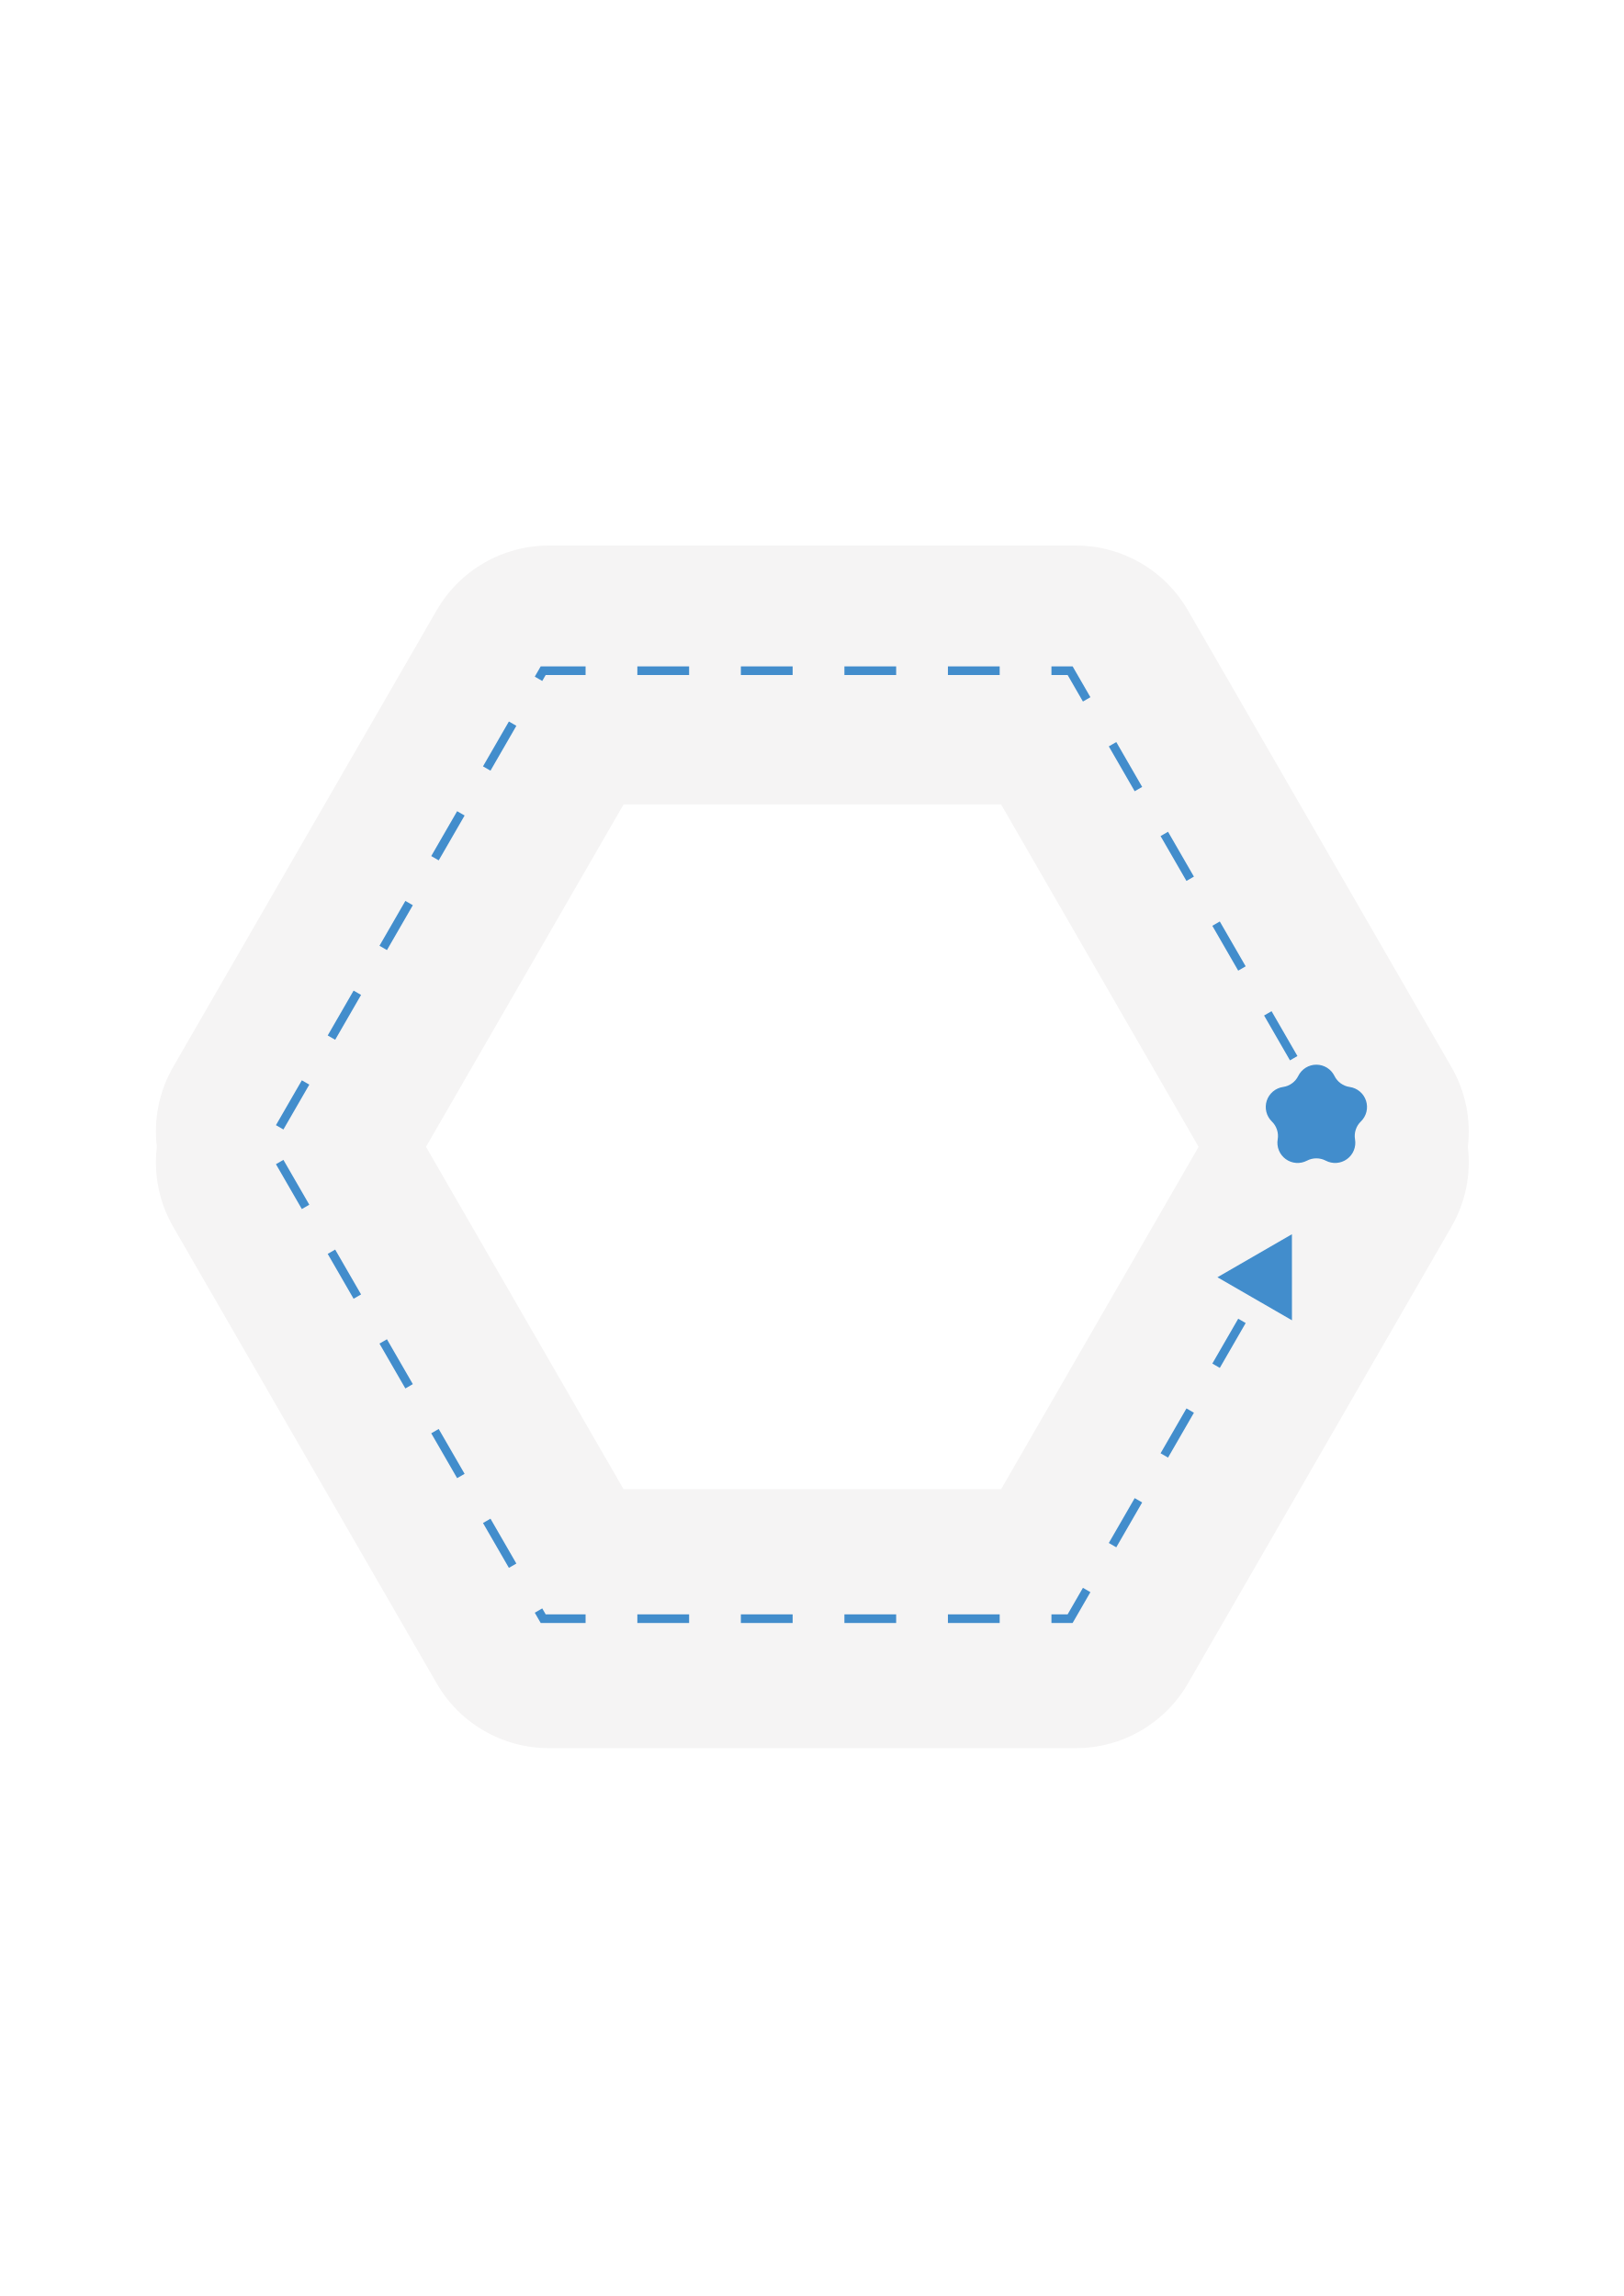
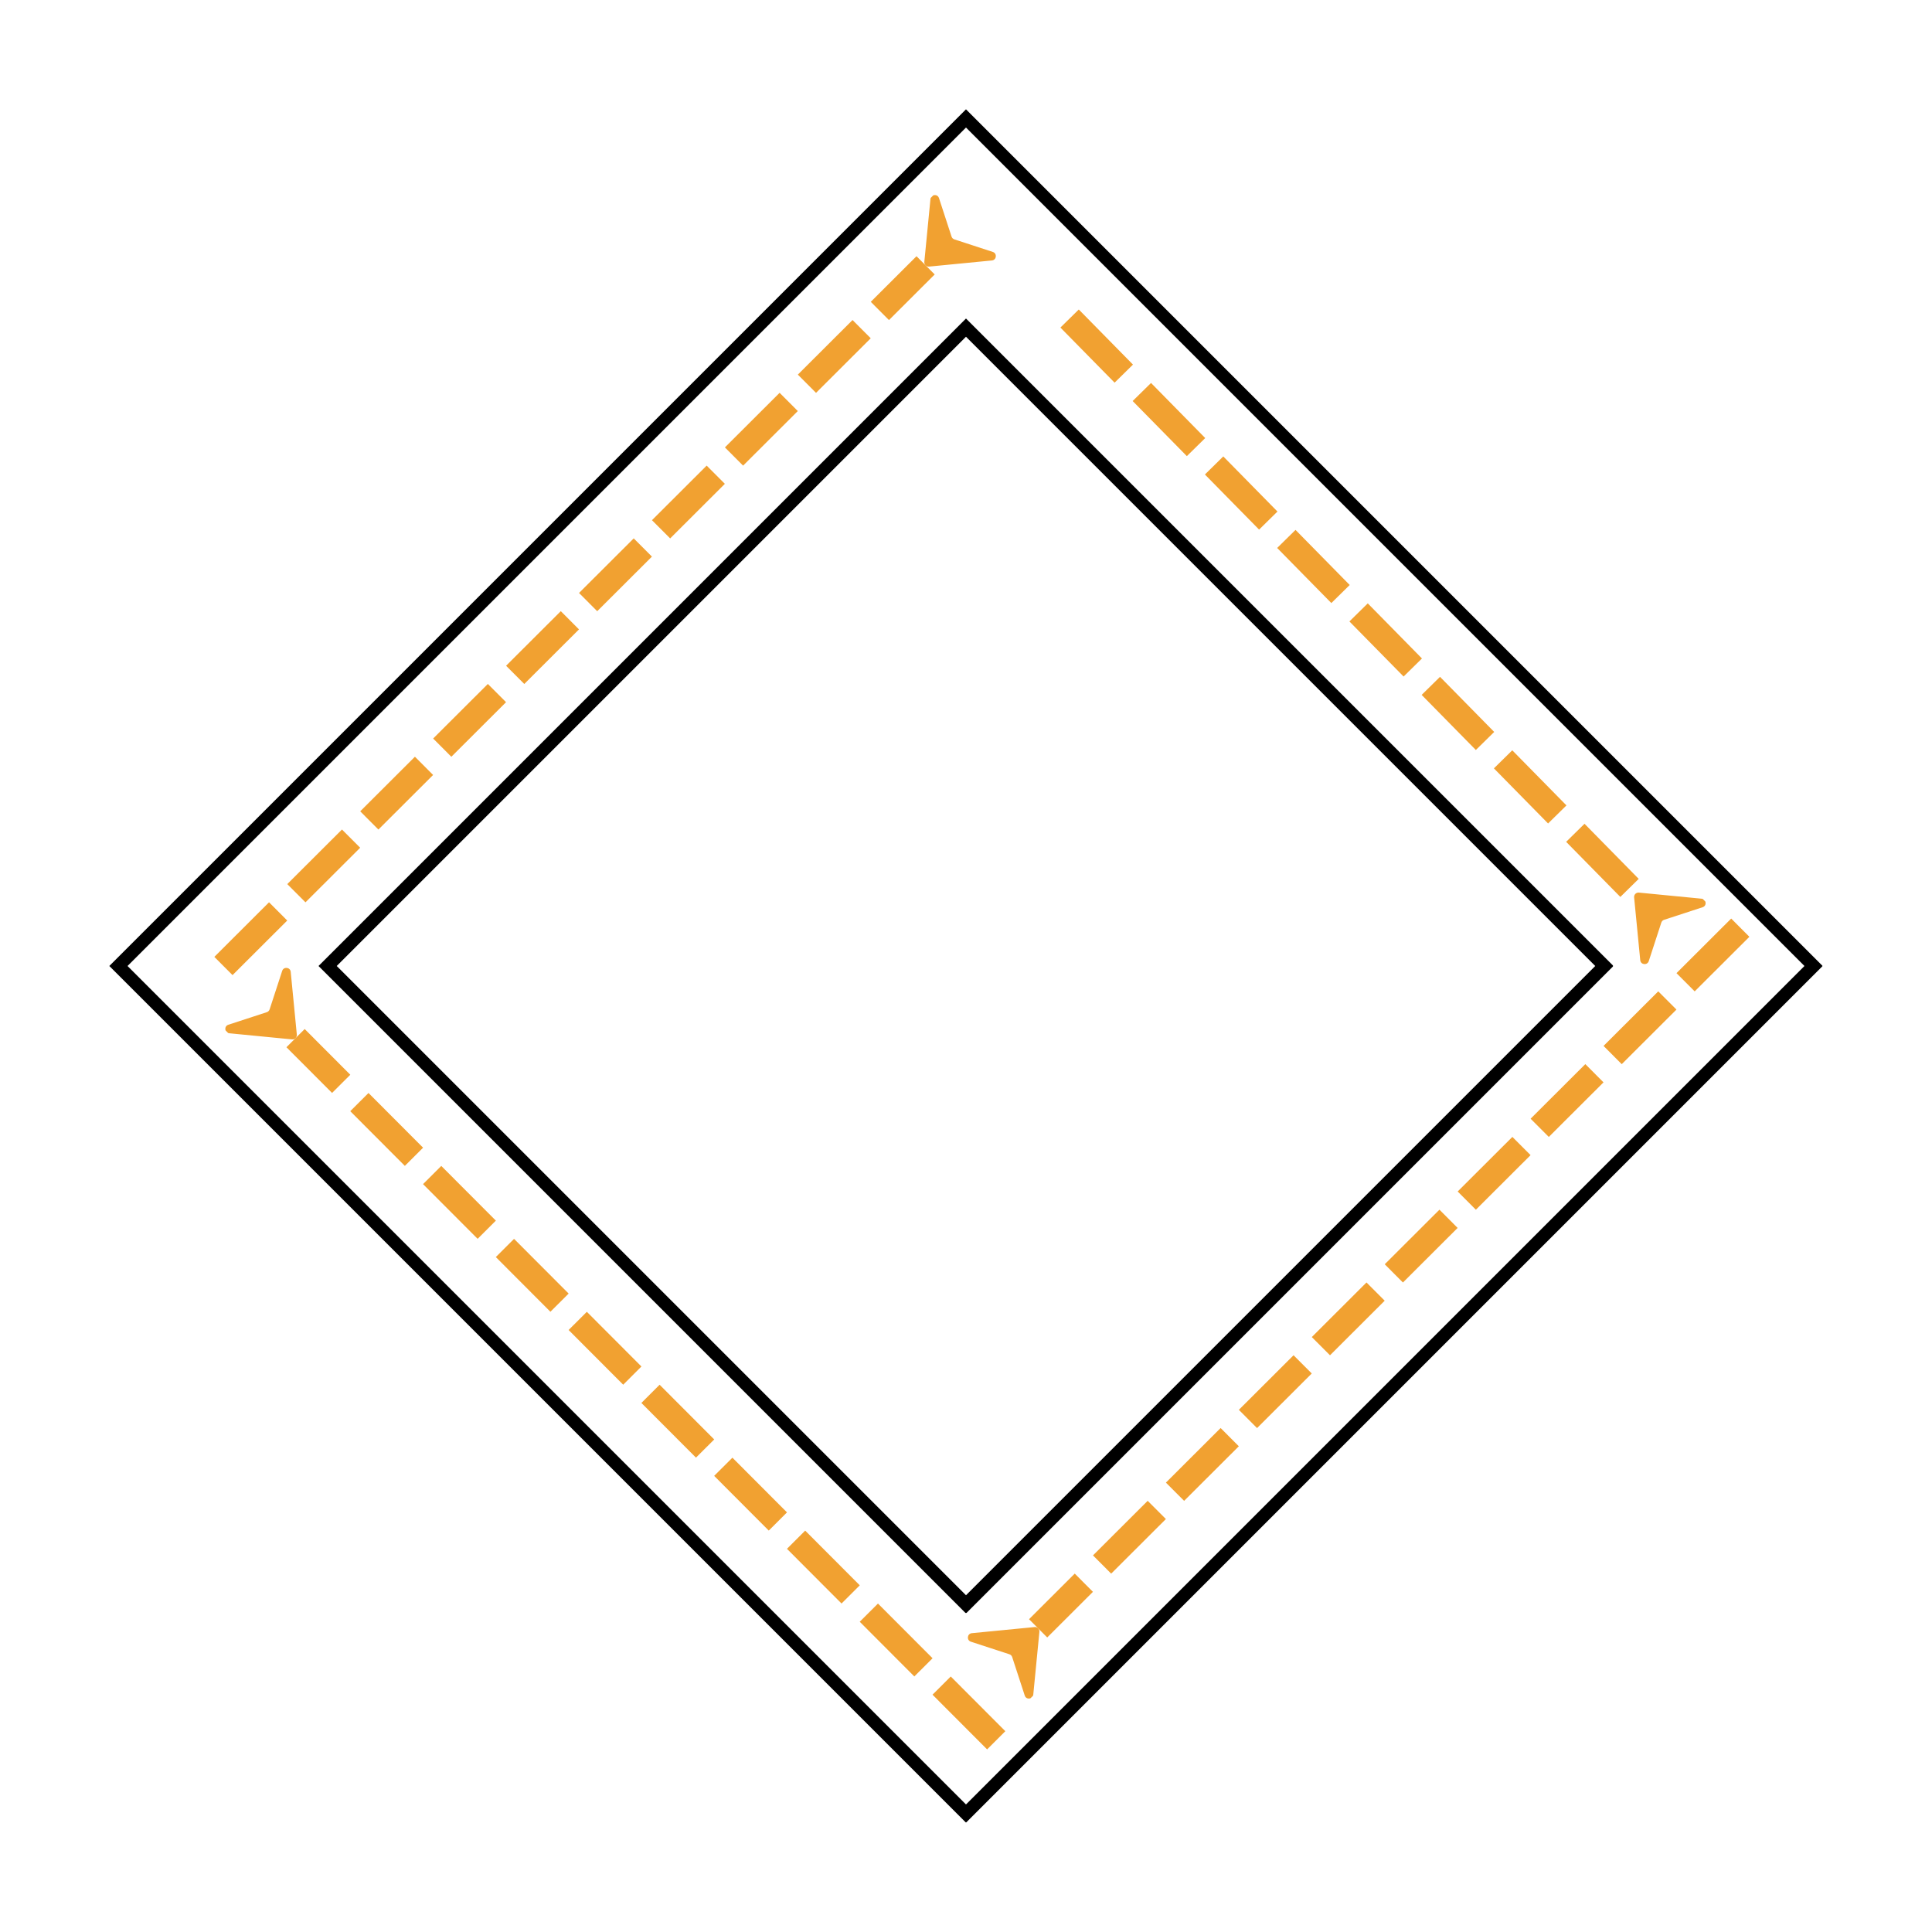
- <svg xmlns="http://www.w3.org/2000/svg" width="794" zoomAndPan="magnify" viewBox="0 0 594.96 842.25" height="1123" preserveAspectRatio="xMidYMid meet" version="1.0">
+ <svg xmlns="http://www.w3.org/2000/svg" width="1200" zoomAndPan="magnify" viewBox="0 0 900 900" height="1200" preserveAspectRatio="xMidYMid meet" version="1.0">
  <defs>
-     <clipPath id="2d3fb067ba">
-       <path d="M 56 200.066 L 539 200.066 L 539 641.426 L 56 641.426 Z M 56 200.066 " clip-rule="nonzero" />
+     <clipPath id="228ad4a2ca">
+       <path d="M 50.926 50.926 L 848.926 50.926 L 848.926 848.926 L 50.926 848.926 Z M 50.926 50.926 " clip-rule="nonzero" />
+     </clipPath>
+     <clipPath id="28a4e46dec">
+       <path d="M 449.996 50.926 L 849.066 449.996 L 449.996 849.066 L 50.926 449.996 Z M 449.996 50.926 " clip-rule="nonzero" />
+     </clipPath>
+     <clipPath id="c4bc1094b9">
+       <path d="M 148.379 148.379 L 751.379 148.379 L 751.379 751.379 L 148.379 751.379 Z M 148.379 148.379 " clip-rule="nonzero" />
+     </clipPath>
+     <clipPath id="19057eda1d">
+       <path d="M 449.996 148.379 L 751.613 449.996 L 449.996 751.613 L 148.379 449.996 Z M 449.996 148.379 " clip-rule="nonzero" />
+     </clipPath>
+     <clipPath id="b51e7e17e3">
+       <path d="M 430 90 L 464 90 L 464 125 L 430 125 Z M 430 90 " clip-rule="nonzero" />
+     </clipPath>
+     <clipPath id="f1288e33d5">
+       <path d="M 464.777 119.309 L 445.684 138.402 L 416.516 109.234 L 435.609 90.141 Z M 464.777 119.309 " clip-rule="nonzero" />
+     </clipPath>
+     <clipPath id="67a19fc4b3">
+       <path d="M 464.777 119.309 L 445.684 138.402 L 416.516 109.234 L 435.609 90.141 Z M 464.777 119.309 " clip-rule="nonzero" />
+     </clipPath>
+     <clipPath id="3cf731e444">
+       <path d="M 464.773 119.305 L 445.828 138.25 L 416.527 108.949 L 435.473 90.004 Z M 464.773 119.305 " clip-rule="nonzero" />
+     </clipPath>
+     <clipPath id="03455d92d9">
+       <path d="M 104 450 L 139 450 L 139 485 L 104 485 Z M 104 450 " clip-rule="nonzero" />
+     </clipPath>
+     <clipPath id="e6058c7b30">
+       <path d="M 133.395 450 L 152.488 469.094 L 123.32 498.262 L 104.227 479.168 Z M 133.395 450 " clip-rule="nonzero" />
+     </clipPath>
+     <clipPath id="d926846292">
+       <path d="M 133.395 450 L 152.488 469.094 L 123.32 498.262 L 104.227 479.168 Z M 133.395 450 " clip-rule="nonzero" />
+     </clipPath>
+     <clipPath id="82ff394b78">
+       <path d="M 133.391 450.004 L 152.336 468.949 L 123.035 498.25 L 104.09 479.305 Z M 133.391 450.004 " clip-rule="nonzero" />
+     </clipPath>
+     <clipPath id="935415c517">
+       <path d="M 450 757 L 485 757 L 485 792 L 450 792 Z M 450 757 " clip-rule="nonzero" />
+     </clipPath>
+     <clipPath id="5eee0efea8">
+       <path d="M 450.004 762.824 L 469.094 743.734 L 498.262 772.902 L 479.172 791.992 Z M 450.004 762.824 " clip-rule="nonzero" />
+     </clipPath>
+     <clipPath id="db86c46e41">
+       <path d="M 450.004 762.824 L 469.094 743.734 L 498.262 772.902 L 479.172 791.992 Z M 450.004 762.824 " clip-rule="nonzero" />
+     </clipPath>
+     <clipPath id="c1d33ce379">
+       <path d="M 450.008 762.828 L 468.953 743.887 L 498.254 773.184 L 479.309 792.129 Z M 450.008 762.828 " clip-rule="nonzero" />
+     </clipPath>
+     <clipPath id="707be627ee">
+       <path d="M 761 415 L 795 415 L 795 450 L 761 450 Z M 761 415 " clip-rule="nonzero" />
+     </clipPath>
+     <clipPath id="ab15c21f06">
+       <path d="M 766.113 449.992 L 747.02 430.898 L 776.188 401.73 L 795.281 420.824 Z M 766.113 449.992 " clip-rule="nonzero" />
+     </clipPath>
+     <clipPath id="dbab1fb422">
+       <path d="M 766.113 449.992 L 747.02 430.898 L 776.188 401.73 L 795.281 420.824 Z M 766.113 449.992 " clip-rule="nonzero" />
+     </clipPath>
+     <clipPath id="be9ae77e5c">
+       <path d="M 766.117 449.984 L 747.172 431.043 L 776.473 401.742 L 795.418 420.688 Z M 766.117 449.984 " clip-rule="nonzero" />
    </clipPath>
  </defs>
-   <g clip-path="url(#2d3fb067ba)">
-     <path fill="#f5f4f4" d="M 532.043 391.375 L 435.414 223.867 C 434.375 222.07 433.223 220.348 431.961 218.699 C 430.699 217.051 429.332 215.496 427.863 214.027 C 426.398 212.559 424.84 211.191 423.191 209.93 C 421.547 208.664 419.824 207.516 418.027 206.477 C 416.23 205.438 414.371 204.523 412.453 203.727 C 410.535 202.934 408.574 202.27 406.57 201.734 C 404.566 201.195 402.535 200.793 400.477 200.523 C 398.422 200.254 396.355 200.117 394.277 200.121 L 201.031 200.121 C 198.953 200.117 196.887 200.254 194.832 200.523 C 192.773 200.793 190.742 201.195 188.738 201.734 C 186.734 202.27 184.773 202.934 182.855 203.727 C 180.938 204.523 179.078 205.438 177.281 206.477 C 175.484 207.516 173.762 208.664 172.117 209.93 C 170.469 211.191 168.91 212.559 167.445 214.027 C 165.977 215.496 164.609 217.051 163.348 218.699 C 162.086 220.348 160.934 222.07 159.895 223.867 L 63.25 391.375 C 61.977 393.578 60.891 395.867 59.988 398.246 C 59.086 400.625 58.383 403.059 57.871 405.551 C 57.363 408.043 57.055 410.559 56.953 413.098 C 56.848 415.641 56.949 418.172 57.254 420.699 C 56.949 423.223 56.848 425.758 56.953 428.297 C 57.059 430.84 57.363 433.355 57.871 435.848 C 58.383 438.336 59.09 440.773 59.988 443.148 C 60.891 445.527 61.977 447.816 63.25 450.02 L 159.895 617.527 C 160.934 619.328 162.086 621.051 163.348 622.695 C 164.609 624.344 165.977 625.902 167.445 627.371 C 168.91 628.84 170.469 630.203 172.117 631.469 C 173.762 632.73 175.484 633.883 177.281 634.922 C 179.078 635.957 180.938 636.875 182.855 637.668 C 184.773 638.461 186.734 639.129 188.738 639.664 C 190.742 640.199 192.773 640.605 194.832 640.875 C 196.887 641.145 198.953 641.277 201.031 641.277 L 394.309 641.277 C 396.387 641.277 398.453 641.145 400.508 640.875 C 402.566 640.605 404.598 640.199 406.602 639.664 C 408.609 639.129 410.57 638.461 412.484 637.668 C 414.402 636.875 416.262 635.957 418.059 634.922 C 419.855 633.883 421.578 632.73 423.227 631.469 C 424.871 630.203 426.43 628.84 427.895 627.371 C 429.363 625.902 430.73 624.344 431.992 622.695 C 433.258 621.051 434.406 619.328 435.445 617.527 L 532.078 450.02 C 533.352 447.82 534.438 445.527 535.344 443.152 C 536.246 440.773 536.957 438.34 537.469 435.848 C 537.98 433.355 538.289 430.84 538.395 428.301 C 538.504 425.758 538.406 423.223 538.105 420.699 C 538.402 418.172 538.5 415.637 538.391 413.094 C 538.281 410.555 537.969 408.035 537.453 405.547 C 536.938 403.055 536.227 400.621 535.32 398.242 C 534.414 395.867 533.32 393.578 532.043 391.375 Z M 366.91 546.281 L 228.43 546.281 L 155.973 420.699 L 228.43 295.113 L 366.91 295.113 L 439.352 420.699 Z M 366.91 546.281 " fill-opacity="1" fill-rule="nonzero" />
+   <g clip-path="url(#228ad4a2ca)">
+     <g clip-path="url(#28a4e46dec)">
+       <path stroke-linecap="butt" transform="matrix(0.75, 0, 0, 0.75, 50.92403, 50.92431)" fill="none" stroke-linejoin="miter" d="M 532.096 0.002 L 1064.19 532.096 L 532.096 1064.19 L 0.002 532.096 Z M 532.096 0.002 " stroke="#000000" stroke-width="16" stroke-opacity="1" stroke-miterlimit="4" />
+     </g>
  </g>
-   <path fill="#428dcc" d="M 103.68 425.48 L 113.172 441.934 L 110.434 443.516 L 100.938 427.062 Z M 122.664 458.387 L 132.16 474.84 L 129.418 476.422 L 119.926 459.969 Z M 141.652 491.293 L 151.145 507.746 L 148.406 509.328 L 138.91 492.875 Z M 160.637 524.199 L 170.133 540.652 L 167.391 542.234 L 157.898 525.781 Z M 179.625 557.105 L 189.117 573.559 L 186.379 575.141 L 176.883 558.688 Z M 198.609 590.012 L 200.328 592.988 L 198.957 593.777 L 198.957 592.195 L 214.508 592.195 L 214.508 595.363 L 198.043 595.363 L 195.871 591.594 Z M 233.492 592.195 L 252.477 592.195 L 252.477 595.363 L 233.492 595.363 Z M 271.461 592.195 L 290.449 592.195 L 290.449 595.363 L 271.461 595.363 Z M 309.434 592.195 L 328.418 592.195 L 328.418 595.363 L 309.434 595.363 Z M 347.402 592.195 L 366.387 592.195 L 366.387 595.363 L 347.402 595.363 Z M 385.371 592.195 L 392.223 592.195 L 392.223 593.777 L 390.852 592.988 L 396.918 582.473 L 399.66 584.055 L 393.137 595.363 L 385.371 595.363 Z M 406.41 566.02 L 415.906 549.566 L 418.645 551.148 L 409.152 567.602 Z M 425.398 533.109 L 434.891 516.656 L 437.629 518.242 L 428.137 534.695 Z M 444.383 500.203 L 453.875 483.75 L 456.613 485.336 L 447.121 501.789 Z M 444.383 500.203 " fill-opacity="1" fill-rule="nonzero" />
-   <path fill="#428dcc" d="M 473.586 484.328 L 473.57 452.758 L 446.25 468.543 Z M 473.586 484.328 " fill-opacity="1" fill-rule="nonzero" />
-   <path fill="#428dcc" d="M 100.938 412.75 L 110.434 396.297 L 113.172 397.879 L 103.68 414.332 Z M 119.926 379.844 L 129.418 363.391 L 132.16 364.973 L 122.664 381.426 Z M 138.91 346.938 L 148.406 330.484 L 151.145 332.066 L 141.652 348.52 Z M 157.898 314.031 L 167.391 297.578 L 170.133 299.16 L 160.637 315.613 Z M 176.883 281.125 L 186.379 264.672 L 189.117 266.254 L 179.625 282.707 Z M 195.871 248.219 L 198.043 244.453 L 214.508 244.453 L 214.508 247.617 L 198.957 247.617 L 198.957 246.035 L 200.328 246.824 L 198.609 249.801 Z M 233.492 244.453 L 252.477 244.453 L 252.477 247.617 L 233.492 247.617 Z M 271.461 244.453 L 290.449 244.453 L 290.449 247.617 L 271.461 247.617 Z M 309.434 244.453 L 328.418 244.453 L 328.418 247.617 L 309.434 247.617 Z M 347.402 244.453 L 366.387 244.453 L 366.387 247.617 L 347.402 247.617 Z M 385.371 244.453 L 393.137 244.453 L 399.66 255.758 L 396.918 257.344 L 390.852 246.824 L 392.223 246.035 L 392.223 247.617 L 385.371 247.617 Z M 409.152 272.211 L 418.645 288.668 L 415.902 290.25 L 406.41 273.797 Z M 428.133 305.121 L 437.625 321.574 L 434.887 323.156 L 425.395 306.703 Z M 447.117 338.027 L 456.609 354.48 L 453.871 356.066 L 444.379 339.609 Z M 466.102 370.938 L 475.594 387.391 L 472.855 388.973 L 463.363 372.52 Z M 485.086 403.844 L 490.223 412.75 L 487.484 414.332 L 482.348 405.426 Z M 485.086 403.844 " fill-opacity="1" fill-rule="nonzero" />
-   <path fill="#428dcc" d="M 489.172 394.688 C 489.711 395.781 490.477 396.688 491.461 397.402 C 492.449 398.121 493.547 398.566 494.754 398.738 C 495.441 398.836 496.102 399.027 496.734 399.309 C 497.367 399.594 497.949 399.957 498.477 400.406 C 499.008 400.852 499.469 401.363 499.855 401.938 C 500.242 402.516 500.539 403.133 500.754 403.793 C 500.969 404.453 501.086 405.129 501.109 405.82 C 501.133 406.516 501.062 407.199 500.895 407.871 C 500.727 408.543 500.469 409.18 500.121 409.781 C 499.773 410.383 499.352 410.922 498.852 411.406 C 497.98 412.254 497.355 413.258 496.977 414.418 C 496.598 415.578 496.512 416.758 496.719 417.961 C 496.832 418.641 496.855 419.324 496.777 420.012 C 496.703 420.699 496.535 421.363 496.273 422 C 496.016 422.641 495.672 423.234 495.246 423.777 C 494.82 424.32 494.328 424.797 493.77 425.199 C 493.211 425.605 492.605 425.93 491.957 426.164 C 491.309 426.402 490.641 426.547 489.953 426.594 C 489.262 426.645 488.582 426.602 487.906 426.457 C 487.23 426.316 486.586 426.086 485.977 425.766 C 484.898 425.203 483.75 424.922 482.535 424.922 C 481.316 424.922 480.172 425.203 479.094 425.766 C 478.48 426.086 477.84 426.316 477.164 426.457 C 476.488 426.602 475.805 426.645 475.117 426.594 C 474.426 426.547 473.758 426.402 473.109 426.164 C 472.461 425.93 471.859 425.605 471.301 425.199 C 470.742 424.797 470.25 424.32 469.824 423.777 C 469.395 423.234 469.055 422.641 468.793 422 C 468.531 421.363 468.363 420.699 468.289 420.012 C 468.215 419.324 468.234 418.641 468.352 417.961 C 468.555 416.758 468.469 415.578 468.09 414.418 C 467.715 413.258 467.09 412.254 466.215 411.406 C 465.719 410.922 465.301 410.379 464.957 409.777 C 464.609 409.18 464.355 408.543 464.191 407.871 C 464.023 407.199 463.953 406.516 463.977 405.824 C 464 405.133 464.121 404.457 464.332 403.797 C 464.547 403.141 464.844 402.523 465.23 401.949 C 465.617 401.371 466.074 400.863 466.602 400.414 C 467.129 399.969 467.711 399.602 468.34 399.316 C 468.969 399.031 469.629 398.84 470.312 398.738 C 471.52 398.566 472.617 398.121 473.605 397.402 C 474.594 396.688 475.355 395.781 475.898 394.688 C 476.203 394.066 476.59 393.5 477.051 392.988 C 477.516 392.477 478.043 392.039 478.629 391.676 C 479.215 391.312 479.84 391.035 480.504 390.844 C 481.168 390.656 481.844 390.562 482.535 390.562 C 483.223 390.562 483.902 390.656 484.566 390.844 C 485.23 391.035 485.855 391.312 486.441 391.676 C 487.027 392.039 487.551 392.477 488.016 392.988 C 488.48 393.5 488.863 394.066 489.172 394.688 Z M 489.172 394.688 " fill-opacity="1" fill-rule="nonzero" />
+   <g clip-path="url(#c4bc1094b9)">
+     <g clip-path="url(#19057eda1d)">
+       <path stroke-linecap="butt" transform="matrix(0.75, 0, 0, 0.75, 148.3806, 148.3807)" fill="none" stroke-linejoin="miter" d="M 402.154 -0.002 L 804.31 402.154 L 402.154 804.31 L -0.002 402.154 Z M 402.154 -0.002 " stroke="#000000" stroke-width="16" stroke-opacity="1" stroke-miterlimit="4" />
+     </g>
+   </g>
+   <g clip-path="url(#b51e7e17e3)">
+     <g clip-path="url(#f1288e33d5)">
+       <g clip-path="url(#67a19fc4b3)">
+         <g clip-path="url(#3cf731e444)">
+           <path fill="#f1a131" d="M 432.82 124.188 L 462.062 121.336 C 464.262 121.121 464.598 118.047 462.496 117.363 L 444.574 111.512 C 443.953 111.312 443.469 110.828 443.266 110.207 L 437.414 92.277 C 436.727 90.176 433.656 90.512 433.441 92.715 L 430.59 121.957 C 430.465 123.238 431.539 124.312 432.82 124.188 " fill-opacity="1" fill-rule="nonzero" />
+         </g>
+       </g>
+     </g>
+   </g>
+   <path fill="#f1a131" d="M 99.844 445.75 L 125.328 420.32 L 133.805 428.816 L 108.32 454.246 M 133.824 411.844 L 159.305 386.418 L 167.781 394.91 L 142.301 420.34 M 167.801 377.941 L 193.285 352.512 L 201.758 361.008 L 176.277 386.434 M 201.777 344.035 L 227.262 318.609 L 235.738 327.102 L 210.254 352.531 M 235.754 310.133 L 261.238 284.703 L 269.715 293.195 L 244.23 318.625 M 269.734 276.227 L 295.215 250.797 L 303.691 259.293 L 278.207 284.723 M 303.711 242.32 L 329.191 216.895 L 337.668 225.387 L 312.188 250.816 M 337.688 208.418 L 363.172 182.988 L 371.648 191.484 L 346.164 216.91 M 371.664 174.512 L 397.148 149.082 L 405.625 157.578 L 380.141 183.008 M 405.641 140.605 L 426.941 119.355 L 435.418 127.848 L 414.117 149.102 " fill-opacity="1" fill-rule="nonzero" />
+   <g clip-path="url(#03455d92d9)">
+     <g clip-path="url(#e6058c7b30)">
+       <g clip-path="url(#d926846292)">
+         <g clip-path="url(#82ff394b78)">
+           <path fill="#f1a131" d="M 138.273 481.957 L 135.426 452.715 C 135.207 450.516 132.137 450.18 131.449 452.281 L 125.602 470.203 C 125.398 470.824 124.914 471.309 124.293 471.512 L 106.367 477.363 C 104.262 478.051 104.602 481.121 106.801 481.336 L 136.043 484.188 C 137.324 484.312 138.398 483.238 138.273 481.957 " fill-opacity="1" fill-rule="nonzero" />
+         </g>
+       </g>
+     </g>
+   </g>
+   <path fill="#f1a131" d="M 459.832 814.934 L 434.402 789.453 L 442.898 780.977 L 468.324 806.457 M 425.926 780.957 L 400.496 755.473 L 408.992 747 L 434.422 772.48 M 392.02 746.98 L 366.594 721.496 L 375.086 713.02 L 400.516 738.504 M 358.117 713.004 L 332.688 687.52 L 341.184 679.043 L 366.609 704.527 M 324.211 679.023 L 298.785 653.543 L 307.277 645.066 L 332.707 670.551 M 290.309 645.047 L 264.879 619.566 L 273.371 611.09 L 298.801 636.57 M 256.402 611.07 L 230.973 585.586 L 239.469 577.109 L 264.898 602.594 M 222.496 577.094 L 197.07 551.609 L 205.562 543.133 L 230.992 568.617 M 188.594 543.117 L 163.164 517.633 L 171.66 509.156 L 197.086 534.641 M 154.688 509.137 L 133.434 487.84 L 141.93 479.363 L 163.184 500.66 " fill-opacity="1" fill-rule="nonzero" />
+   <g clip-path="url(#935415c517)">
+     <g clip-path="url(#5eee0efea8)">
+       <g clip-path="url(#db86c46e41)">
+         <g clip-path="url(#c1d33ce379)">
+           <path fill="#f1a131" d="M 481.961 757.945 L 452.719 760.797 C 450.52 761.012 450.18 764.086 452.285 764.77 L 470.207 770.621 C 470.828 770.82 471.312 771.309 471.516 771.93 L 477.367 789.855 C 478.051 791.957 481.125 791.621 481.34 789.418 L 484.191 760.176 C 484.316 758.898 483.242 757.82 481.961 757.945 " fill-opacity="1" fill-rule="nonzero" />
+         </g>
+       </g>
+     </g>
+   </g>
+   <path fill="#f1a131" d="M 814.93 436.395 L 789.449 461.82 L 780.973 453.328 L 806.453 427.898 M 780.953 470.297 L 755.469 495.727 L 746.996 487.23 L 772.477 461.805 M 746.977 504.203 L 721.492 529.629 L 713.016 521.137 L 738.5 495.707 M 713 538.105 L 687.516 563.535 L 679.039 555.043 L 704.523 529.613 M 679.02 572.012 L 653.539 597.441 L 645.062 588.945 L 670.547 563.516 M 645.043 605.918 L 619.562 631.344 L 611.086 622.852 L 636.566 597.422 M 611.066 639.82 L 585.582 665.25 L 577.105 656.754 L 602.59 631.328 M 577.09 673.727 L 551.605 699.156 L 543.129 690.66 L 568.613 665.23 M 543.113 707.629 L 517.629 733.059 L 509.152 724.566 L 534.637 699.137 M 509.133 741.535 L 487.836 762.789 L 479.359 754.293 L 500.656 733.043 " fill-opacity="1" fill-rule="nonzero" />
+   <g clip-path="url(#707be627ee)">
+     <g clip-path="url(#ab15c21f06)">
+       <g clip-path="url(#dbab1fb422)">
+         <g clip-path="url(#be9ae77e5c)">
+           <path fill="#f1a131" d="M 761.234 418.035 L 764.086 447.273 C 764.301 449.477 767.371 449.812 768.059 447.711 L 773.906 429.785 C 774.109 429.168 774.594 428.68 775.215 428.477 L 793.141 422.625 C 795.246 421.941 794.906 418.871 792.707 418.652 L 763.465 415.805 C 762.184 415.68 761.109 416.754 761.234 418.035 " fill-opacity="1" fill-rule="nonzero" />
+         </g>
+       </g>
+     </g>
+   </g>
+   <path fill="#f1a131" d="M 502.539 144.176 L 527.781 169.844 L 519.223 178.258 L 493.98 152.59 M 536.195 178.398 L 561.438 204.066 L 552.879 212.48 L 527.637 186.812 M 569.852 212.625 L 595.09 238.293 L 586.535 246.707 L 561.293 221.039 M 603.504 246.848 L 628.746 272.516 L 620.191 280.93 L 594.949 255.262 M 637.16 281.074 L 662.402 306.742 L 653.848 315.156 L 628.605 289.488 M 670.816 315.297 L 696.059 340.965 L 687.504 349.379 L 662.262 323.711 M 704.473 349.52 L 729.715 375.188 L 721.156 383.602 L 695.918 357.934 M 738.129 383.746 L 763.371 409.414 L 754.812 417.828 L 729.57 392.16 " fill-opacity="1" fill-rule="nonzero" />
</svg>
